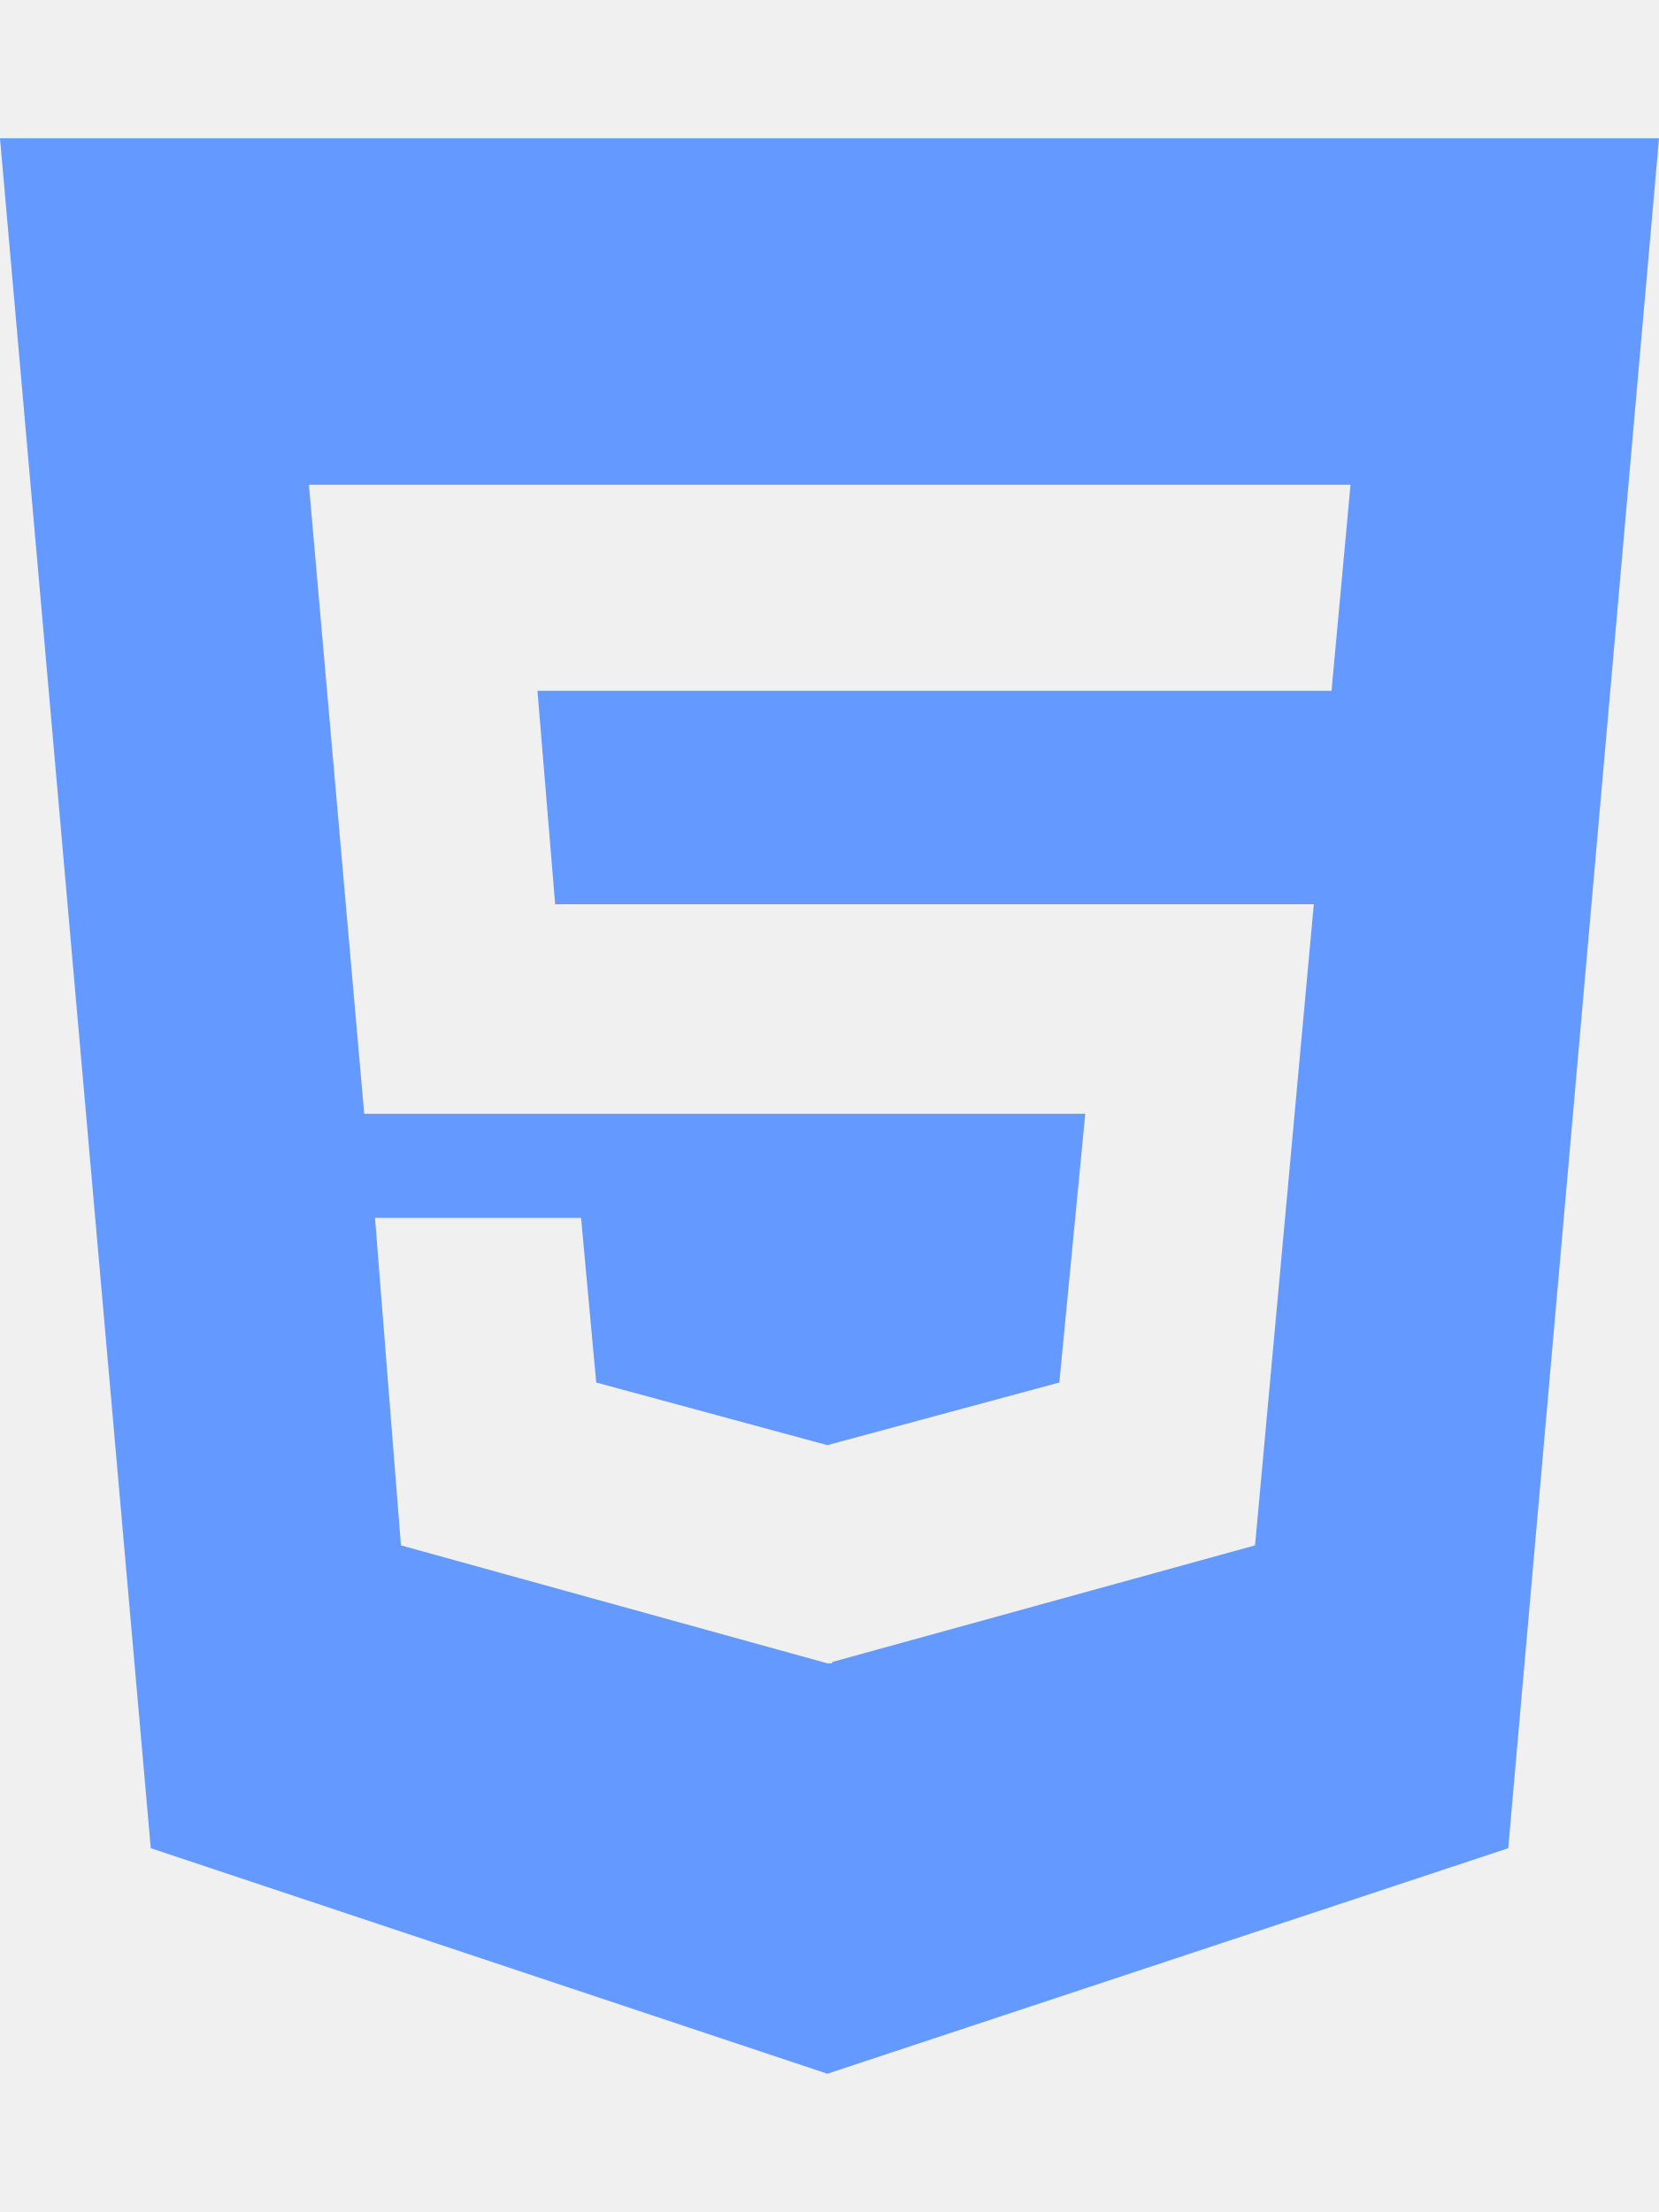
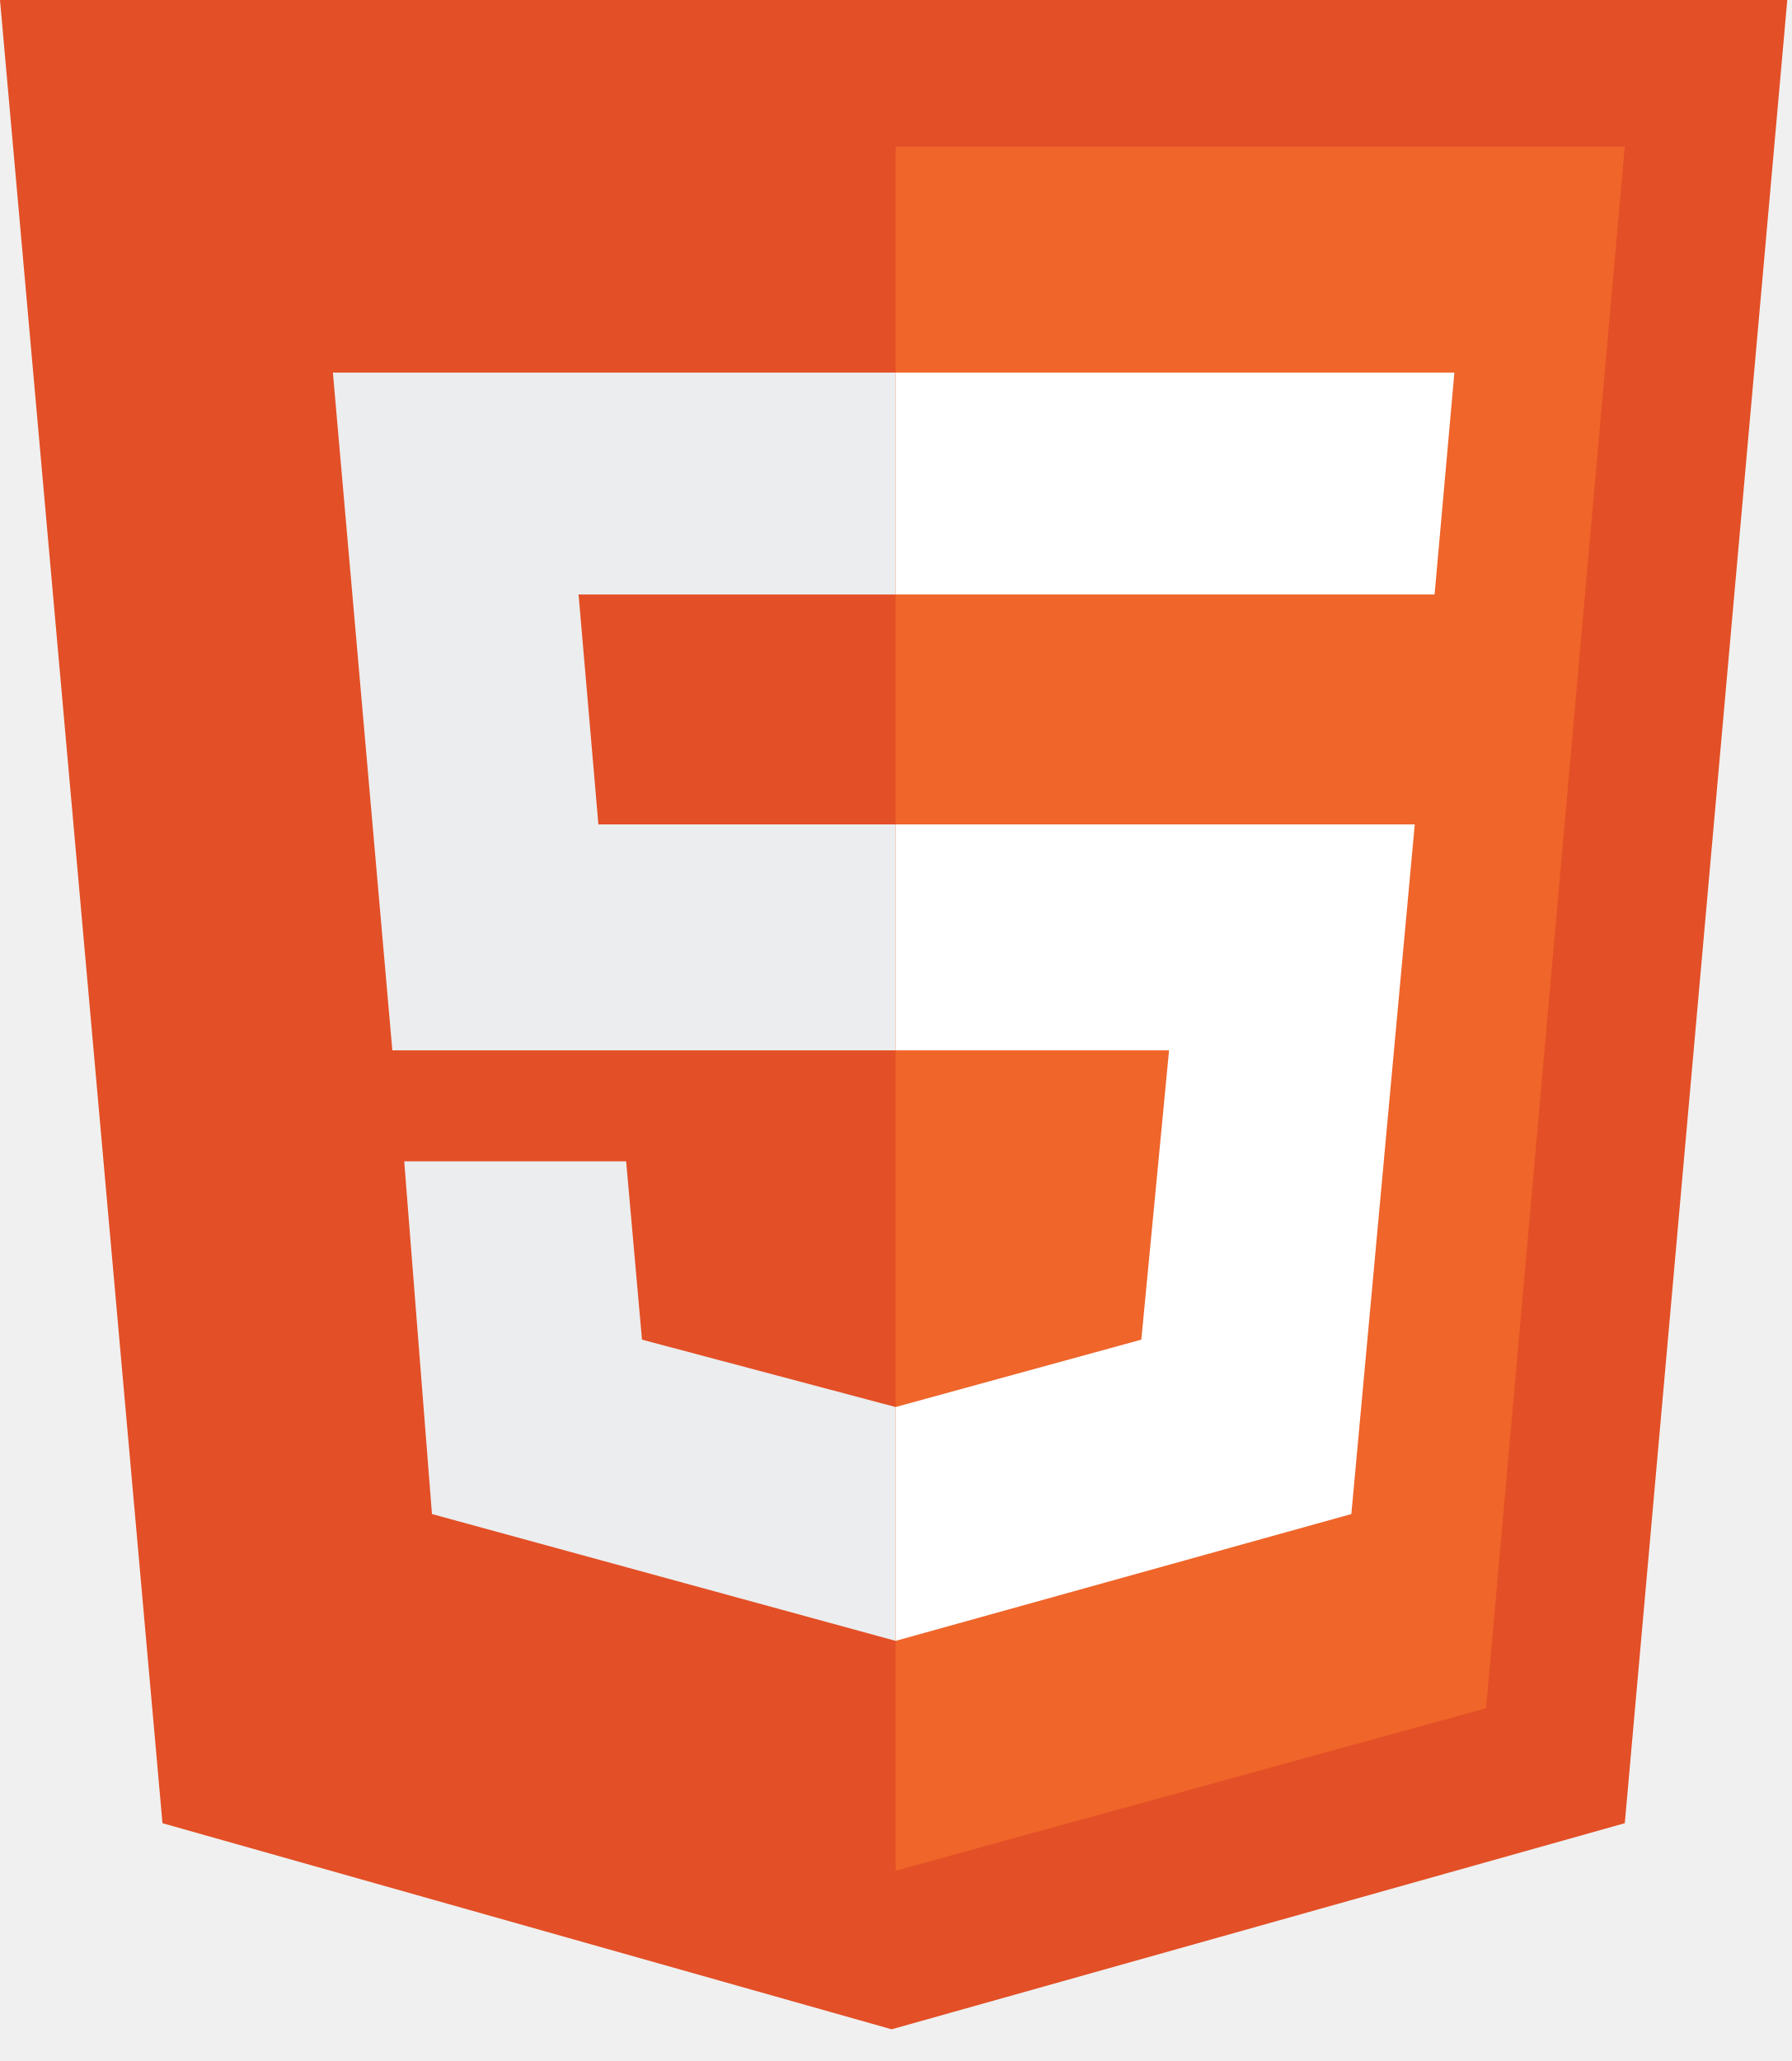
- <svg xmlns="http://www.w3.org/2000/svg" viewBox="0 0 384 512">
-   <path fill="#6499ff" d="M0 32l34.9 395.8L191.5 480l157.6-52.2L384 32H0zm308.2 127.9H124.4l4.1 49.4h175.6l-13.6 148.4-97.9 27v.3h-1.1l-98.7-27.3-6-75.8h47.7L138 320l53.5 14.5 53.7-14.5 6-62.2H84.3L71.5 112.2h241.1l-4.4 47.7z" />
+ <svg xmlns="http://www.w3.org/2000/svg" viewBox="0 0 452 520">
+   <path fill="#e34f26" d="M41 460L0 0h451l-41 460-185 52" />
+   <path fill="#ef652a" d="M226 472l149-41 35-394H226" />
+   <path fill="#ecedee" d="M226 208h-75l-5-58h80V94H84l15 171h127zm0 147l-64-17-4-45h-56l7 89 117 32z" />
+   <path fill="#fff" d="M226 265h69l-7 73-62 17v59l115-32 16-174H226zm0-171v56h136l5-56z" />
</svg>
